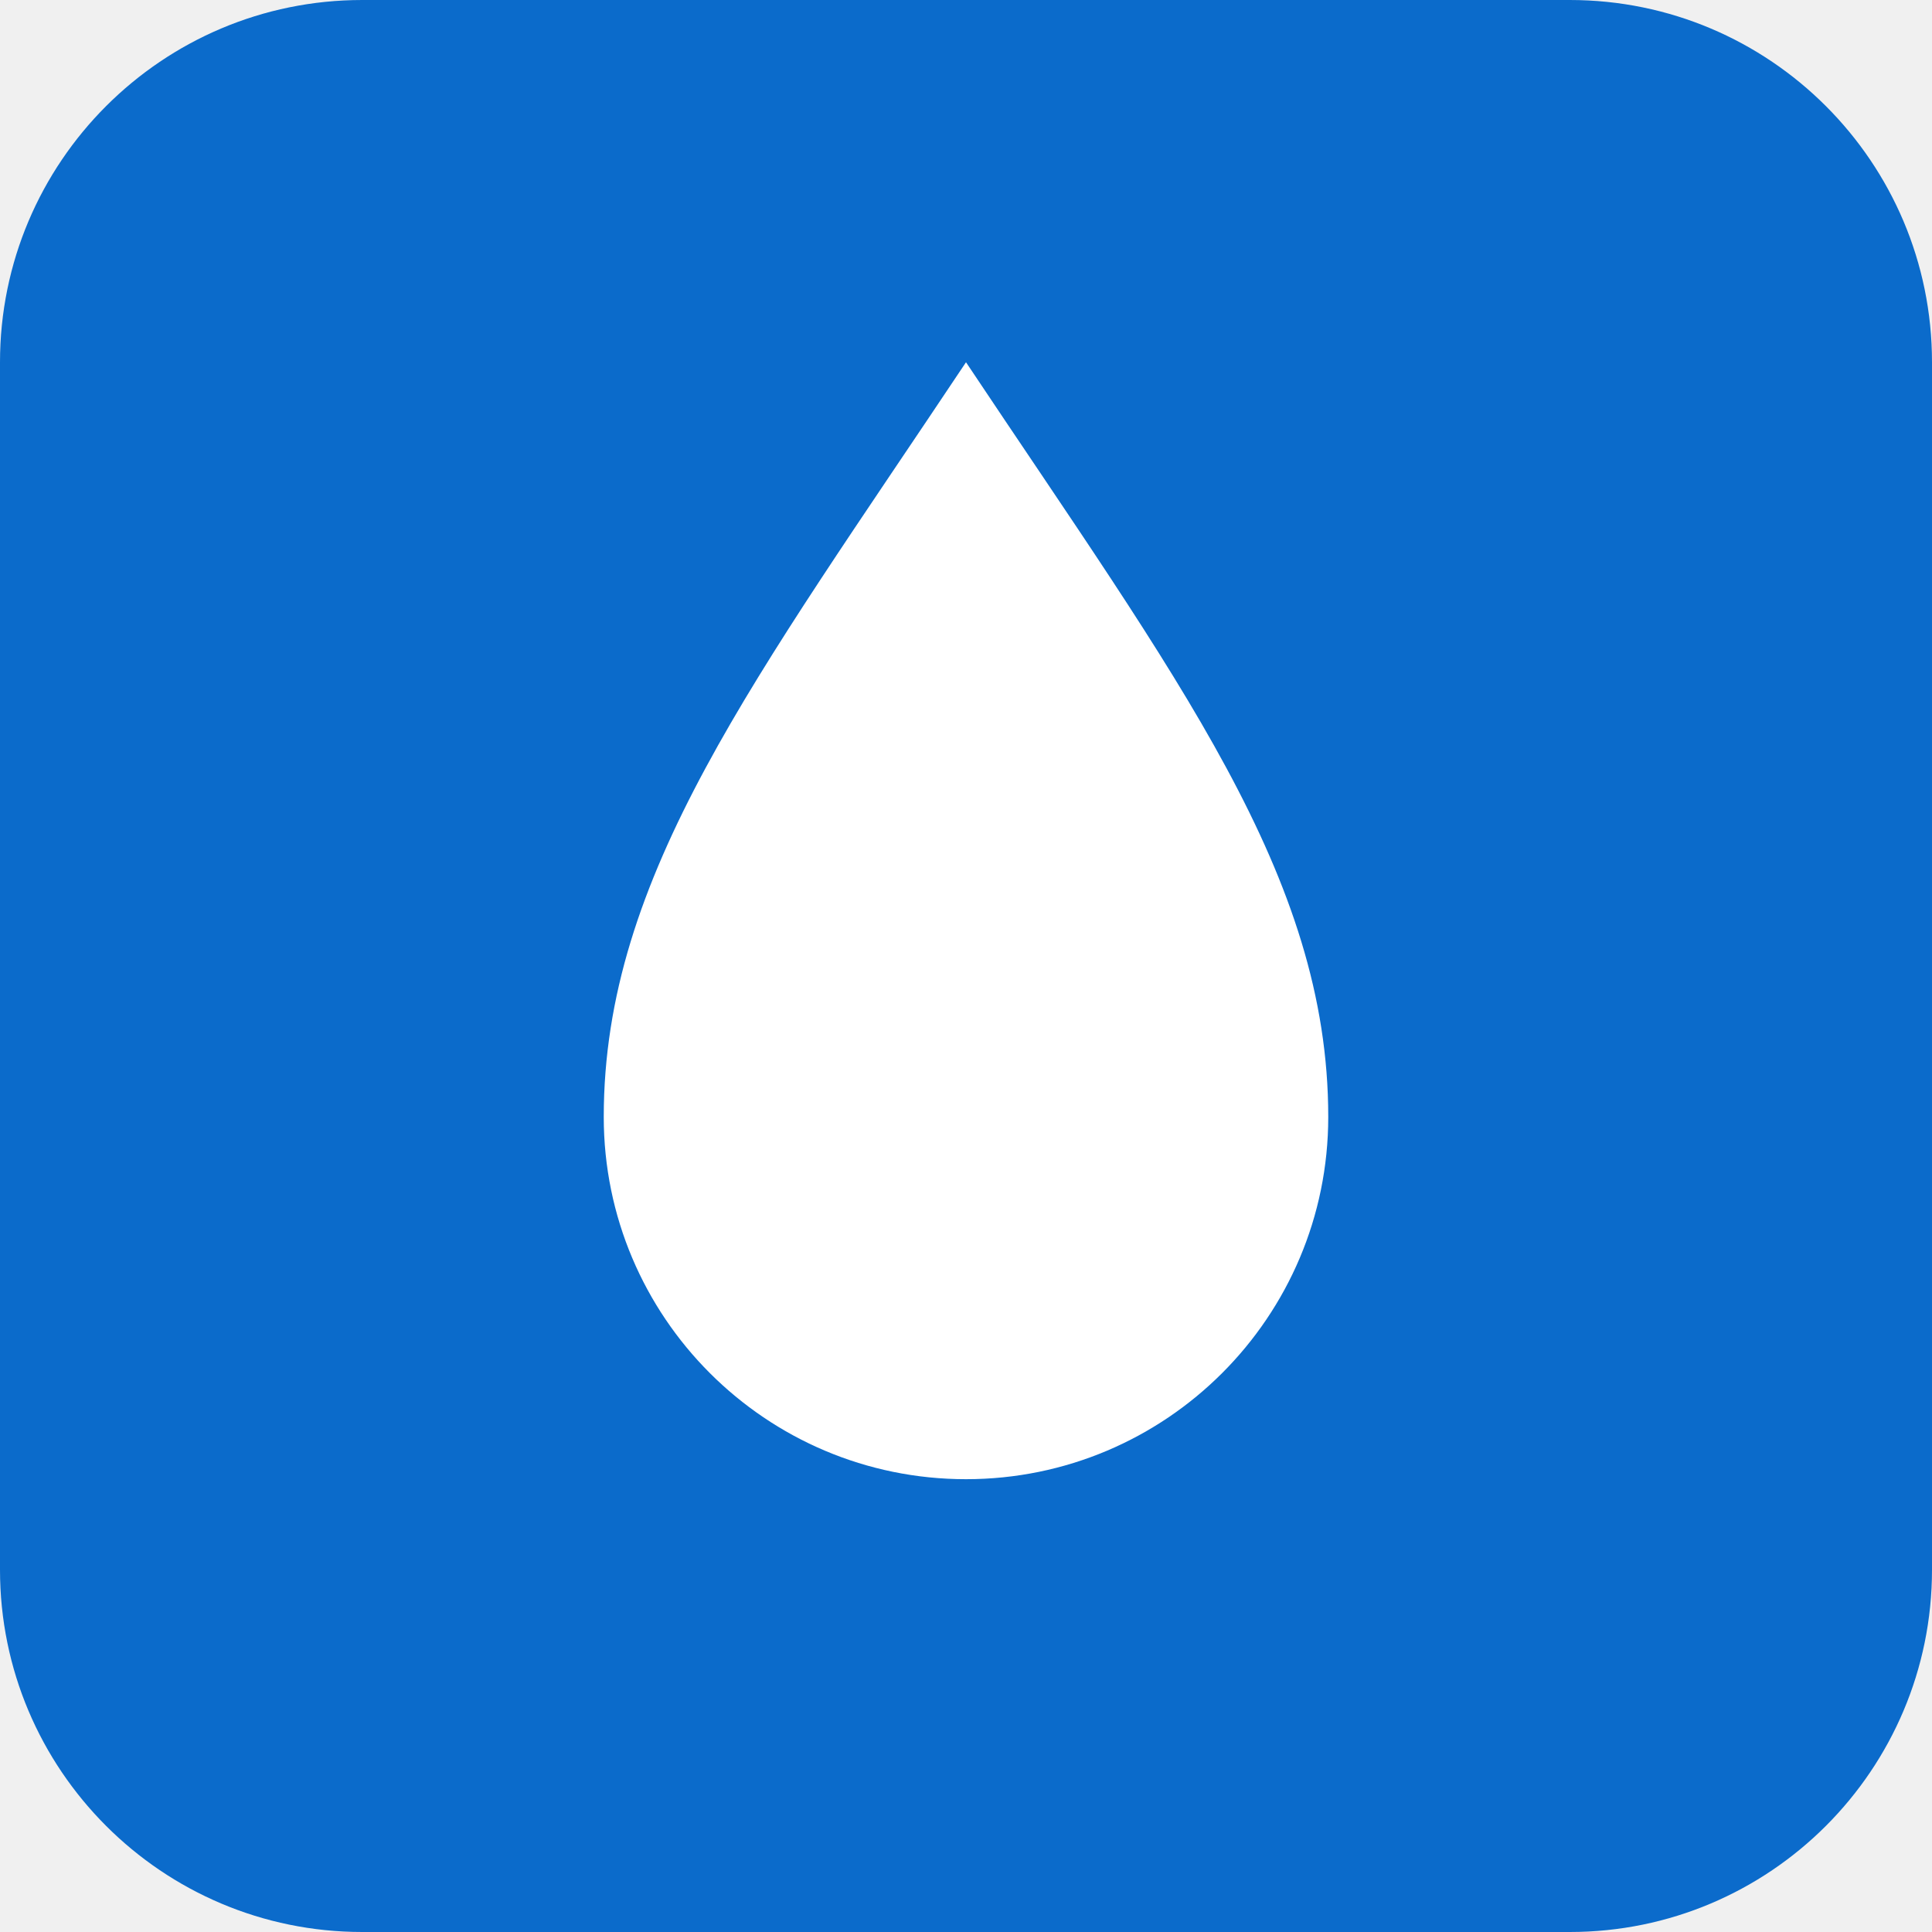
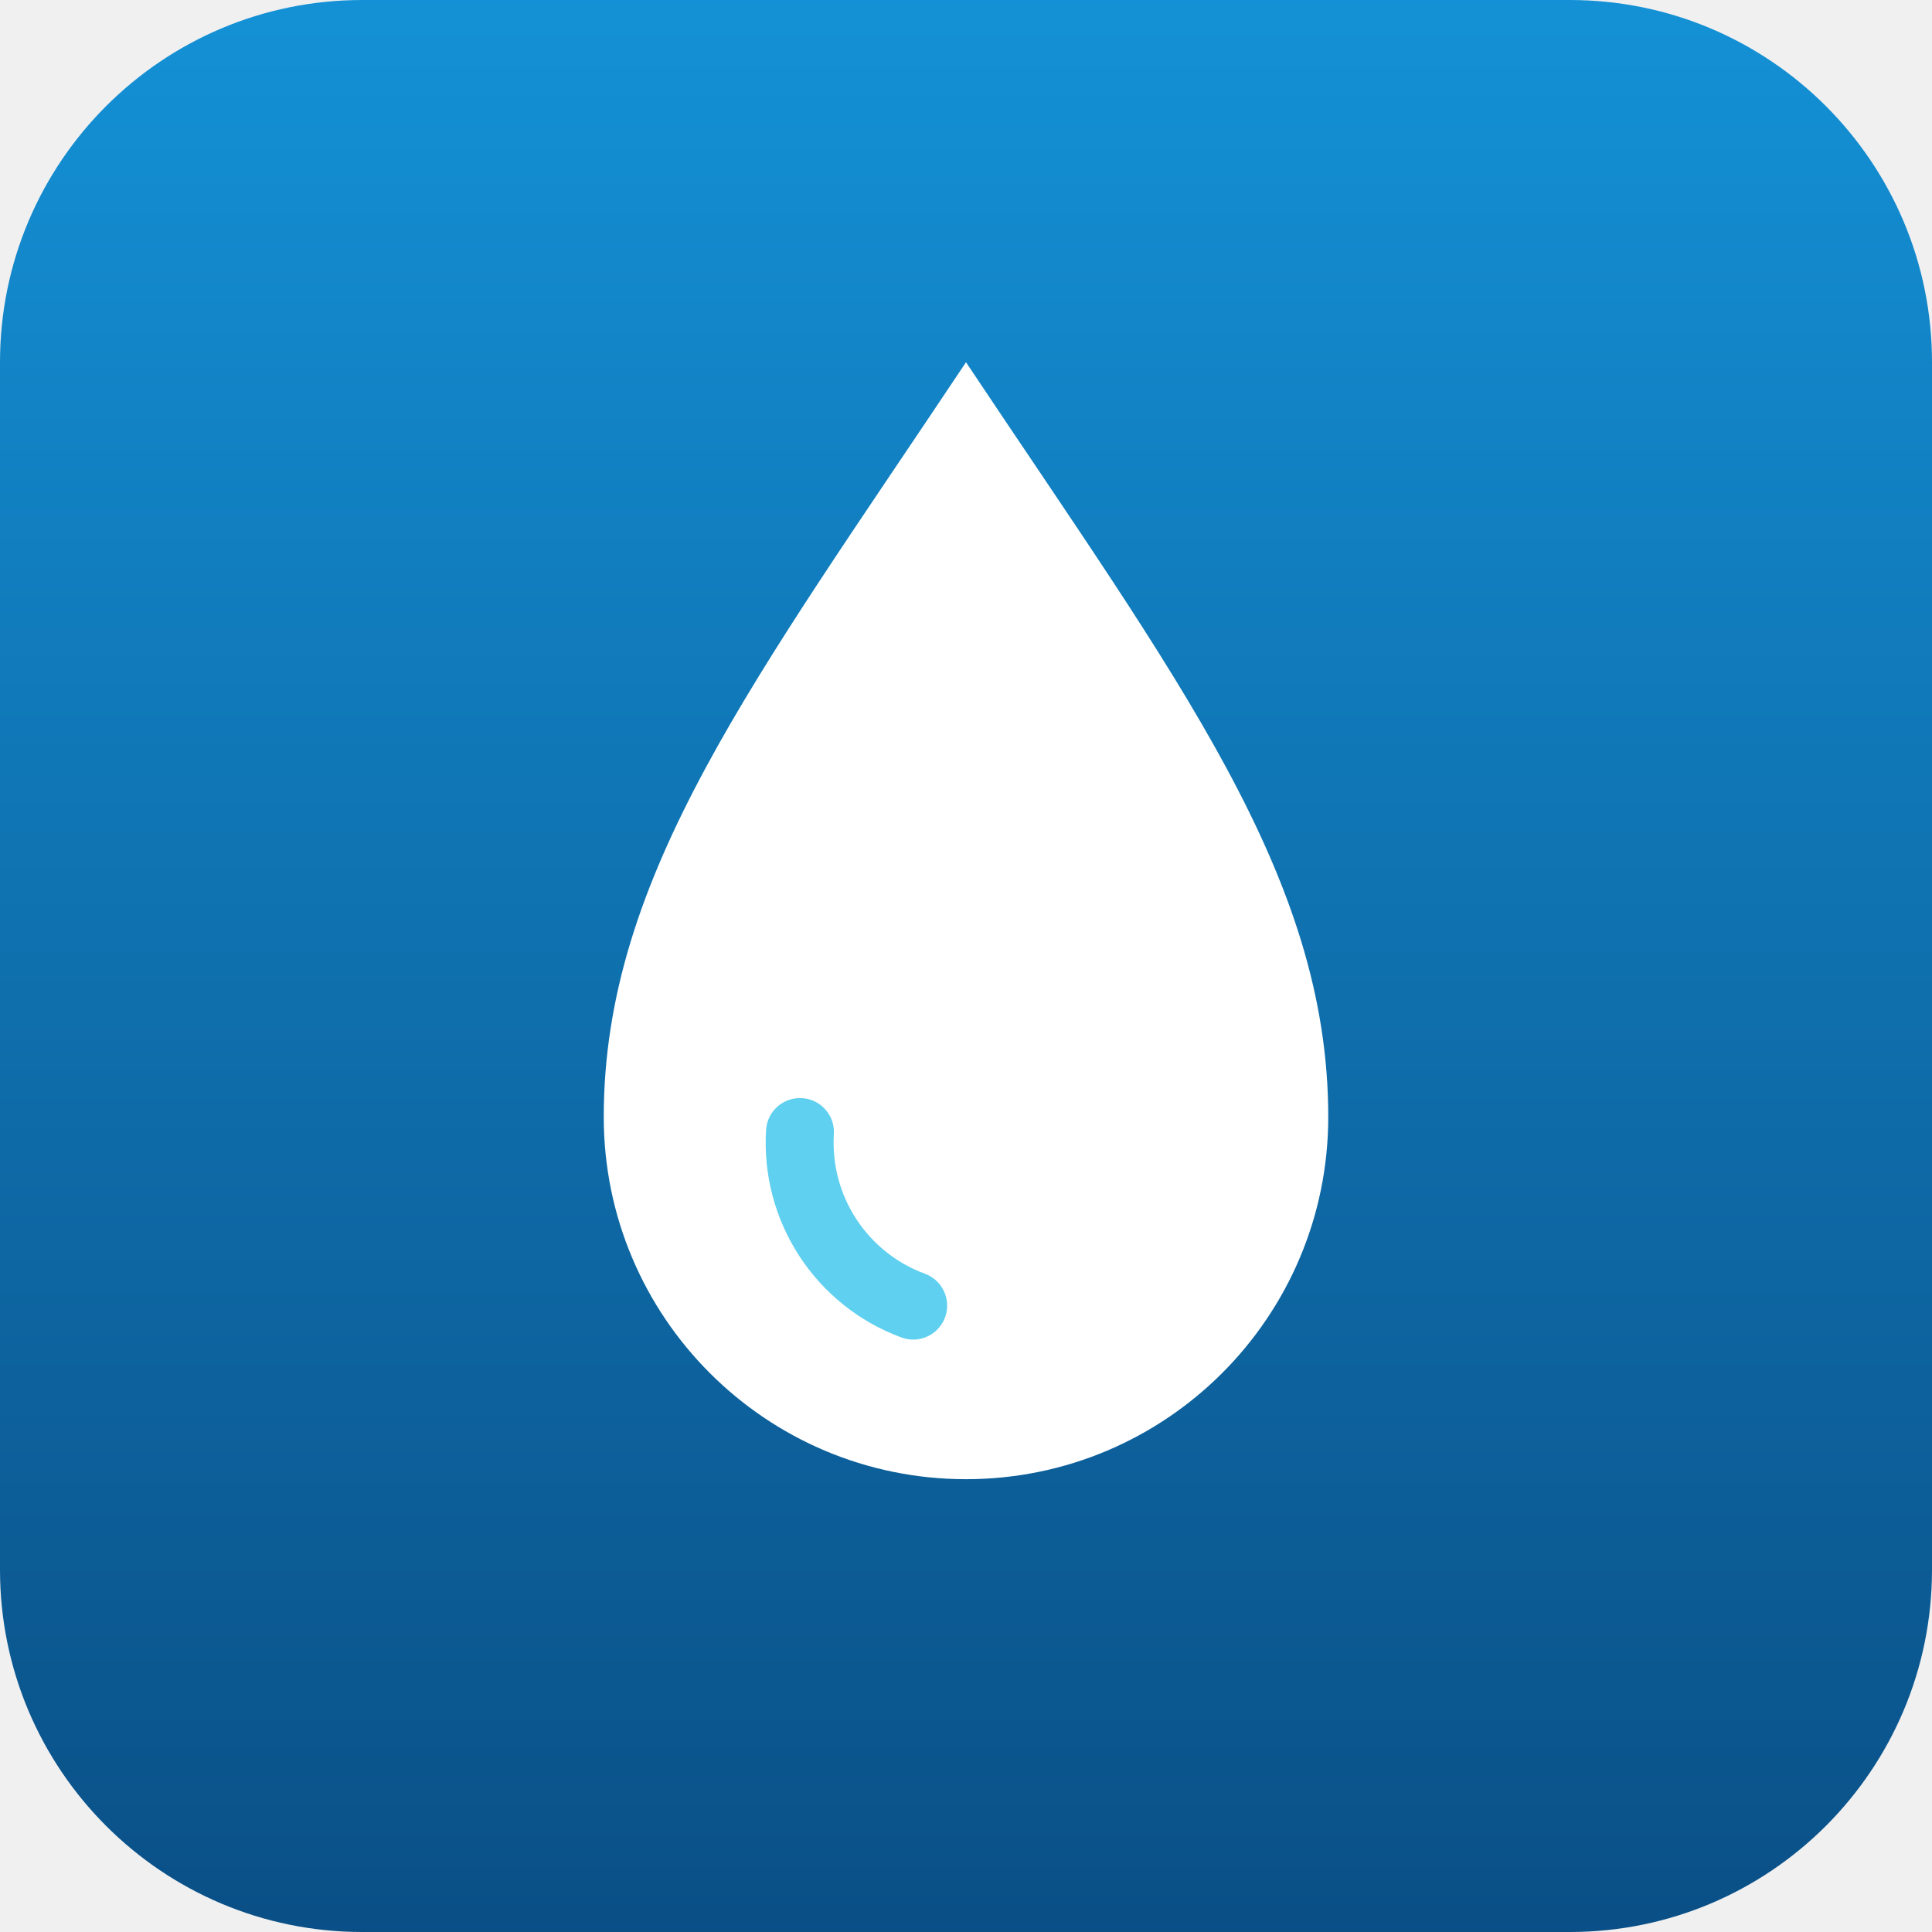
<svg xmlns="http://www.w3.org/2000/svg" viewBox="0 0 512 512">
-   <rect width="512" height="512" rx="96" fill="#0b6bcb" />
+   <defs>
+     <linearGradient id="bg" x1="0" y1="0" x2="0" y2="1">
+       <stop offset="0" stop-color="#1491d6" />
+       <stop offset="1" stop-color="#0a4f86" />
+     </linearGradient>
+   </defs>
+   <rect width="512" height="512" rx="96" fill="url(#bg)" />
  <path d="M256 96C200 180 160 232 160 296a96 96 0 0 0 192 0c0-64-40-116-96-200z" fill="#fff" />
+   <path d="M212 300a46 46 0 0 0 30 46" fill="none" stroke="#5fd0ef" stroke-width="18" stroke-linecap="round" />
</svg>
